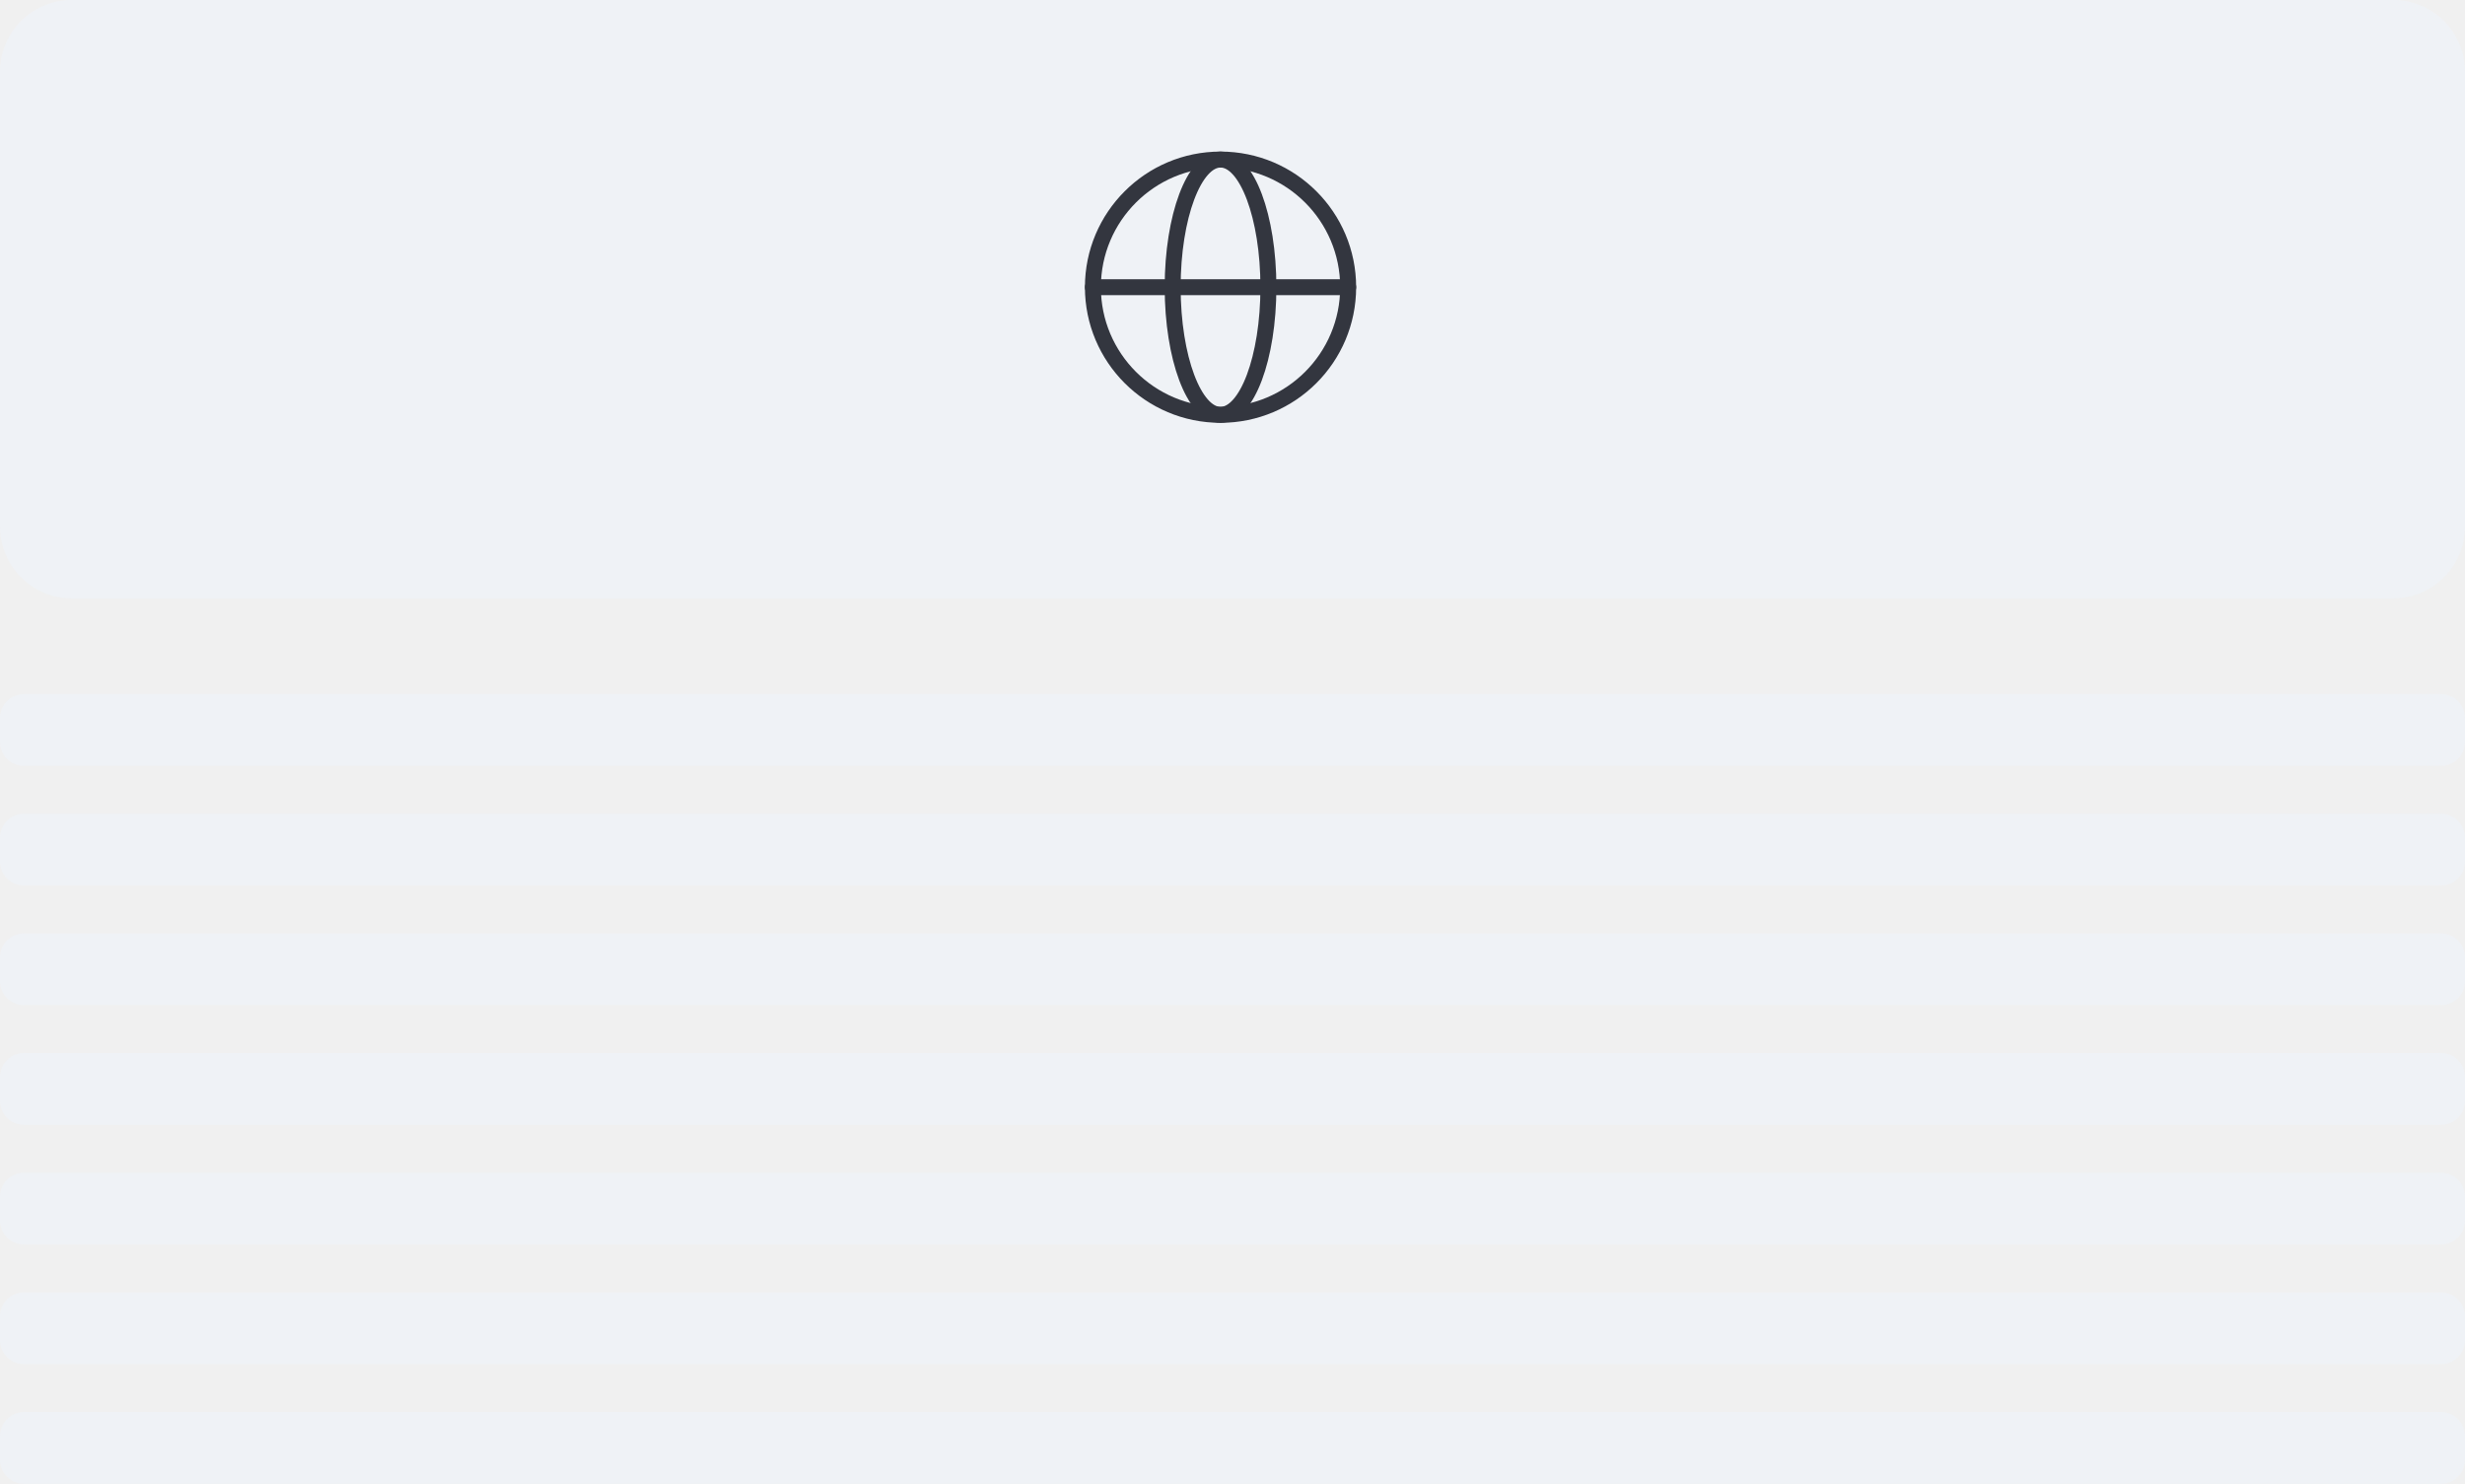
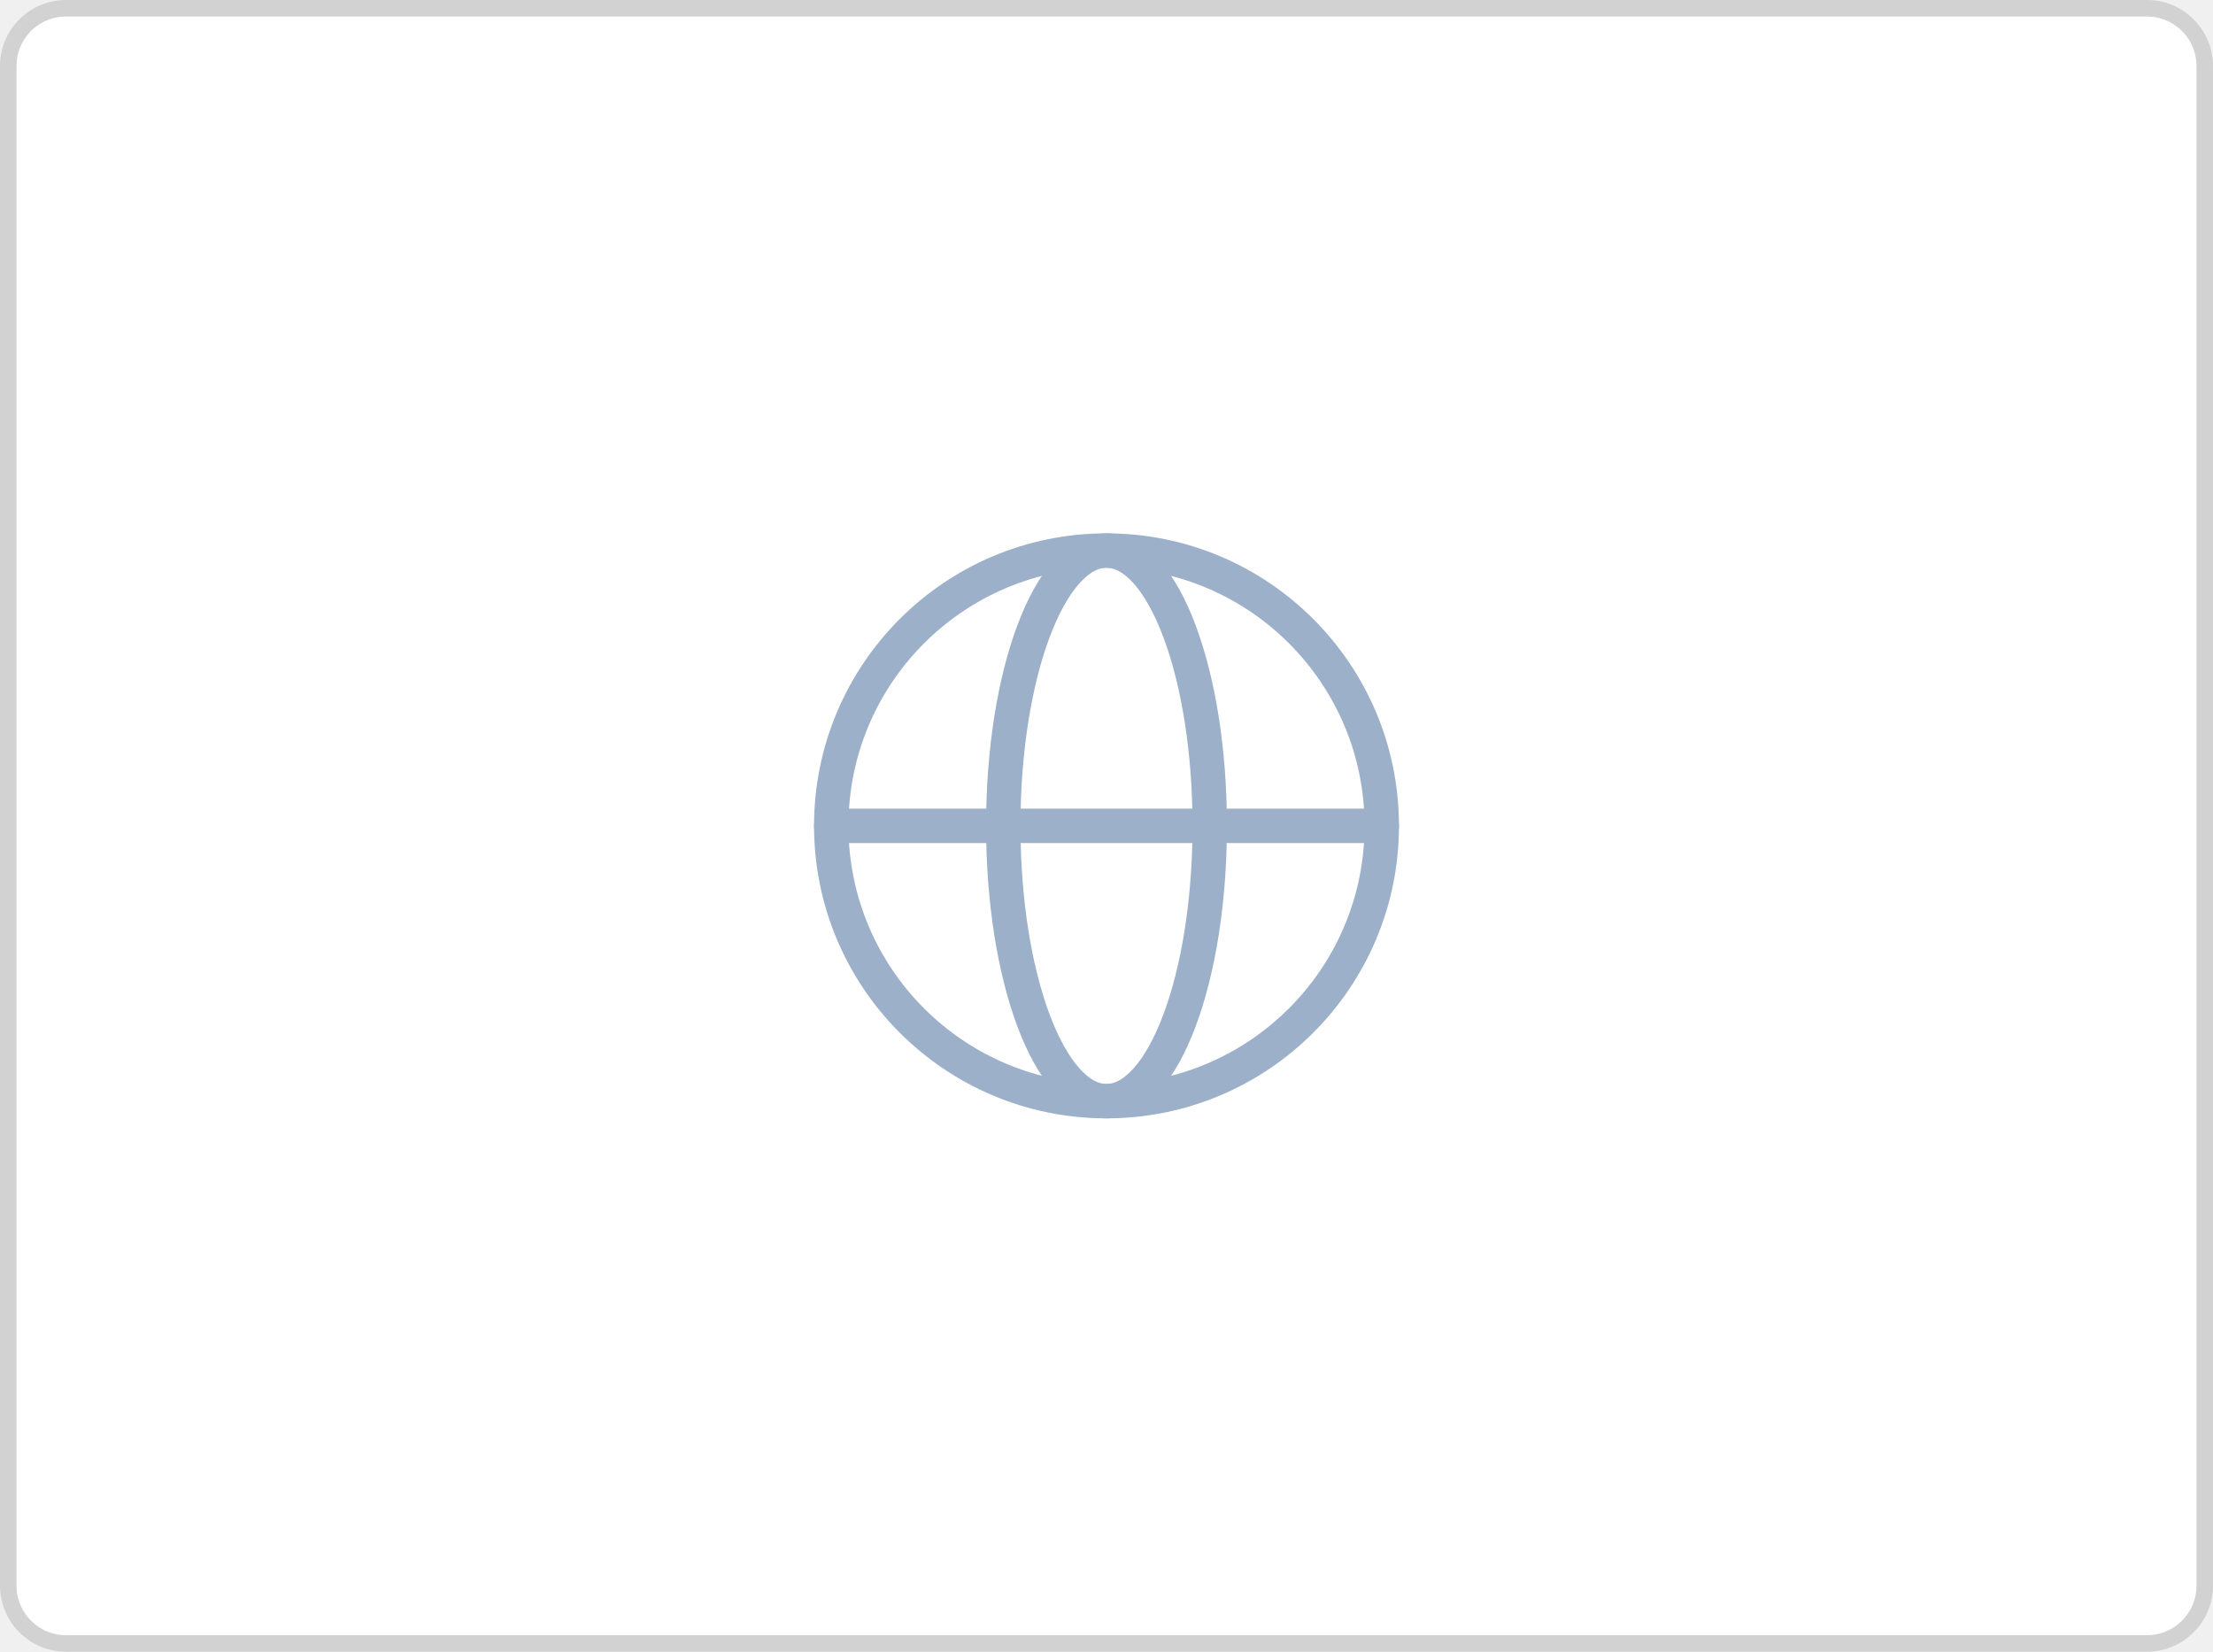
- <svg xmlns="http://www.w3.org/2000/svg" width="103" height="62" viewBox="0 0 103 62" fill="none">
-   <g clip-path="url(#clip0_2778_323)">
-     <path d="M100 0H3C1.343 0 0 1.343 0 3V22C0 23.657 1.343 25 3 25H100C101.657 25 103 23.657 103 22V3C103 1.343 101.657 0 100 0Z" fill="#EFF2F6" />
-     <path d="M102 29H1C0.448 29 0 29.448 0 30V31C0 31.552 0.448 32 1 32H102C102.552 32 103 31.552 103 31V30C103 29.448 102.552 29 102 29Z" fill="#EFF2F6" />
-     <path d="M102 34H1C0.448 34 0 34.448 0 35V36C0 36.552 0.448 37 1 37H102C102.552 37 103 36.552 103 36V35C103 34.448 102.552 34 102 34Z" fill="#EFF2F6" />
-     <path d="M102 39H1C0.448 39 0 39.448 0 40V41C0 41.552 0.448 42 1 42H102C102.552 42 103 41.552 103 41V40C103 39.448 102.552 39 102 39Z" fill="#EFF2F6" />
-     <path d="M102 44H1C0.448 44 0 44.448 0 45V46C0 46.552 0.448 47 1 47H102C102.552 47 103 46.552 103 46V45C103 44.448 102.552 44 102 44Z" fill="#EFF2F6" />
-     <path d="M102 49H1C0.448 49 0 49.448 0 50V51C0 51.552 0.448 52 1 52H102C102.552 52 103 51.552 103 51V50C103 49.448 102.552 49 102 49Z" fill="#EFF2F6" />
-     <path d="M102 54H1C0.448 54 0 54.448 0 55V56C0 56.552 0.448 57 1 57H102C102.552 57 103 56.552 103 56V55C103 54.448 102.552 54 102 54Z" fill="#EFF2F6" />
-     <path d="M102 59H1C0.448 59 0 59.448 0 60V61C0 61.552 0.448 62 1 62H102C102.552 62 103 61.552 103 61V60C103 59.448 102.552 59 102 59Z" fill="#EFF2F6" />
-     <circle cx="51" cy="12" r="5.333" stroke="#33363F" stroke-width="0.667" />
-     <ellipse cx="51" cy="12" rx="2" ry="5.333" stroke="#33363F" stroke-width="0.667" />
-     <path d="M45.667 12H56.333" stroke="#33363F" stroke-width="0.667" stroke-linecap="round" />
-   </g>
-   <defs>
-     <clipPath id="clip0_2778_323">
-       <rect width="103" height="62" fill="white" />
-     </clipPath>
-   </defs>
+ <svg xmlns="http://www.w3.org/2000/svg" width="134" height="100" viewBox="0 0 134 100" fill="none">
+   <rect x="0.5" y="0.5" width="133" height="99" rx="3.5" fill="white" stroke="#D2D2D2" />
+   <circle cx="67" cy="50" r="16.667" stroke="#9CB0C9" stroke-width="2.083" />
+   <ellipse cx="67" cy="50" rx="6.25" ry="16.667" stroke="#9CB0C9" stroke-width="2.083" />
+   <path d="M50.333 50H83.667" stroke="#9CB0C9" stroke-width="2.083" stroke-linecap="round" />
</svg>
